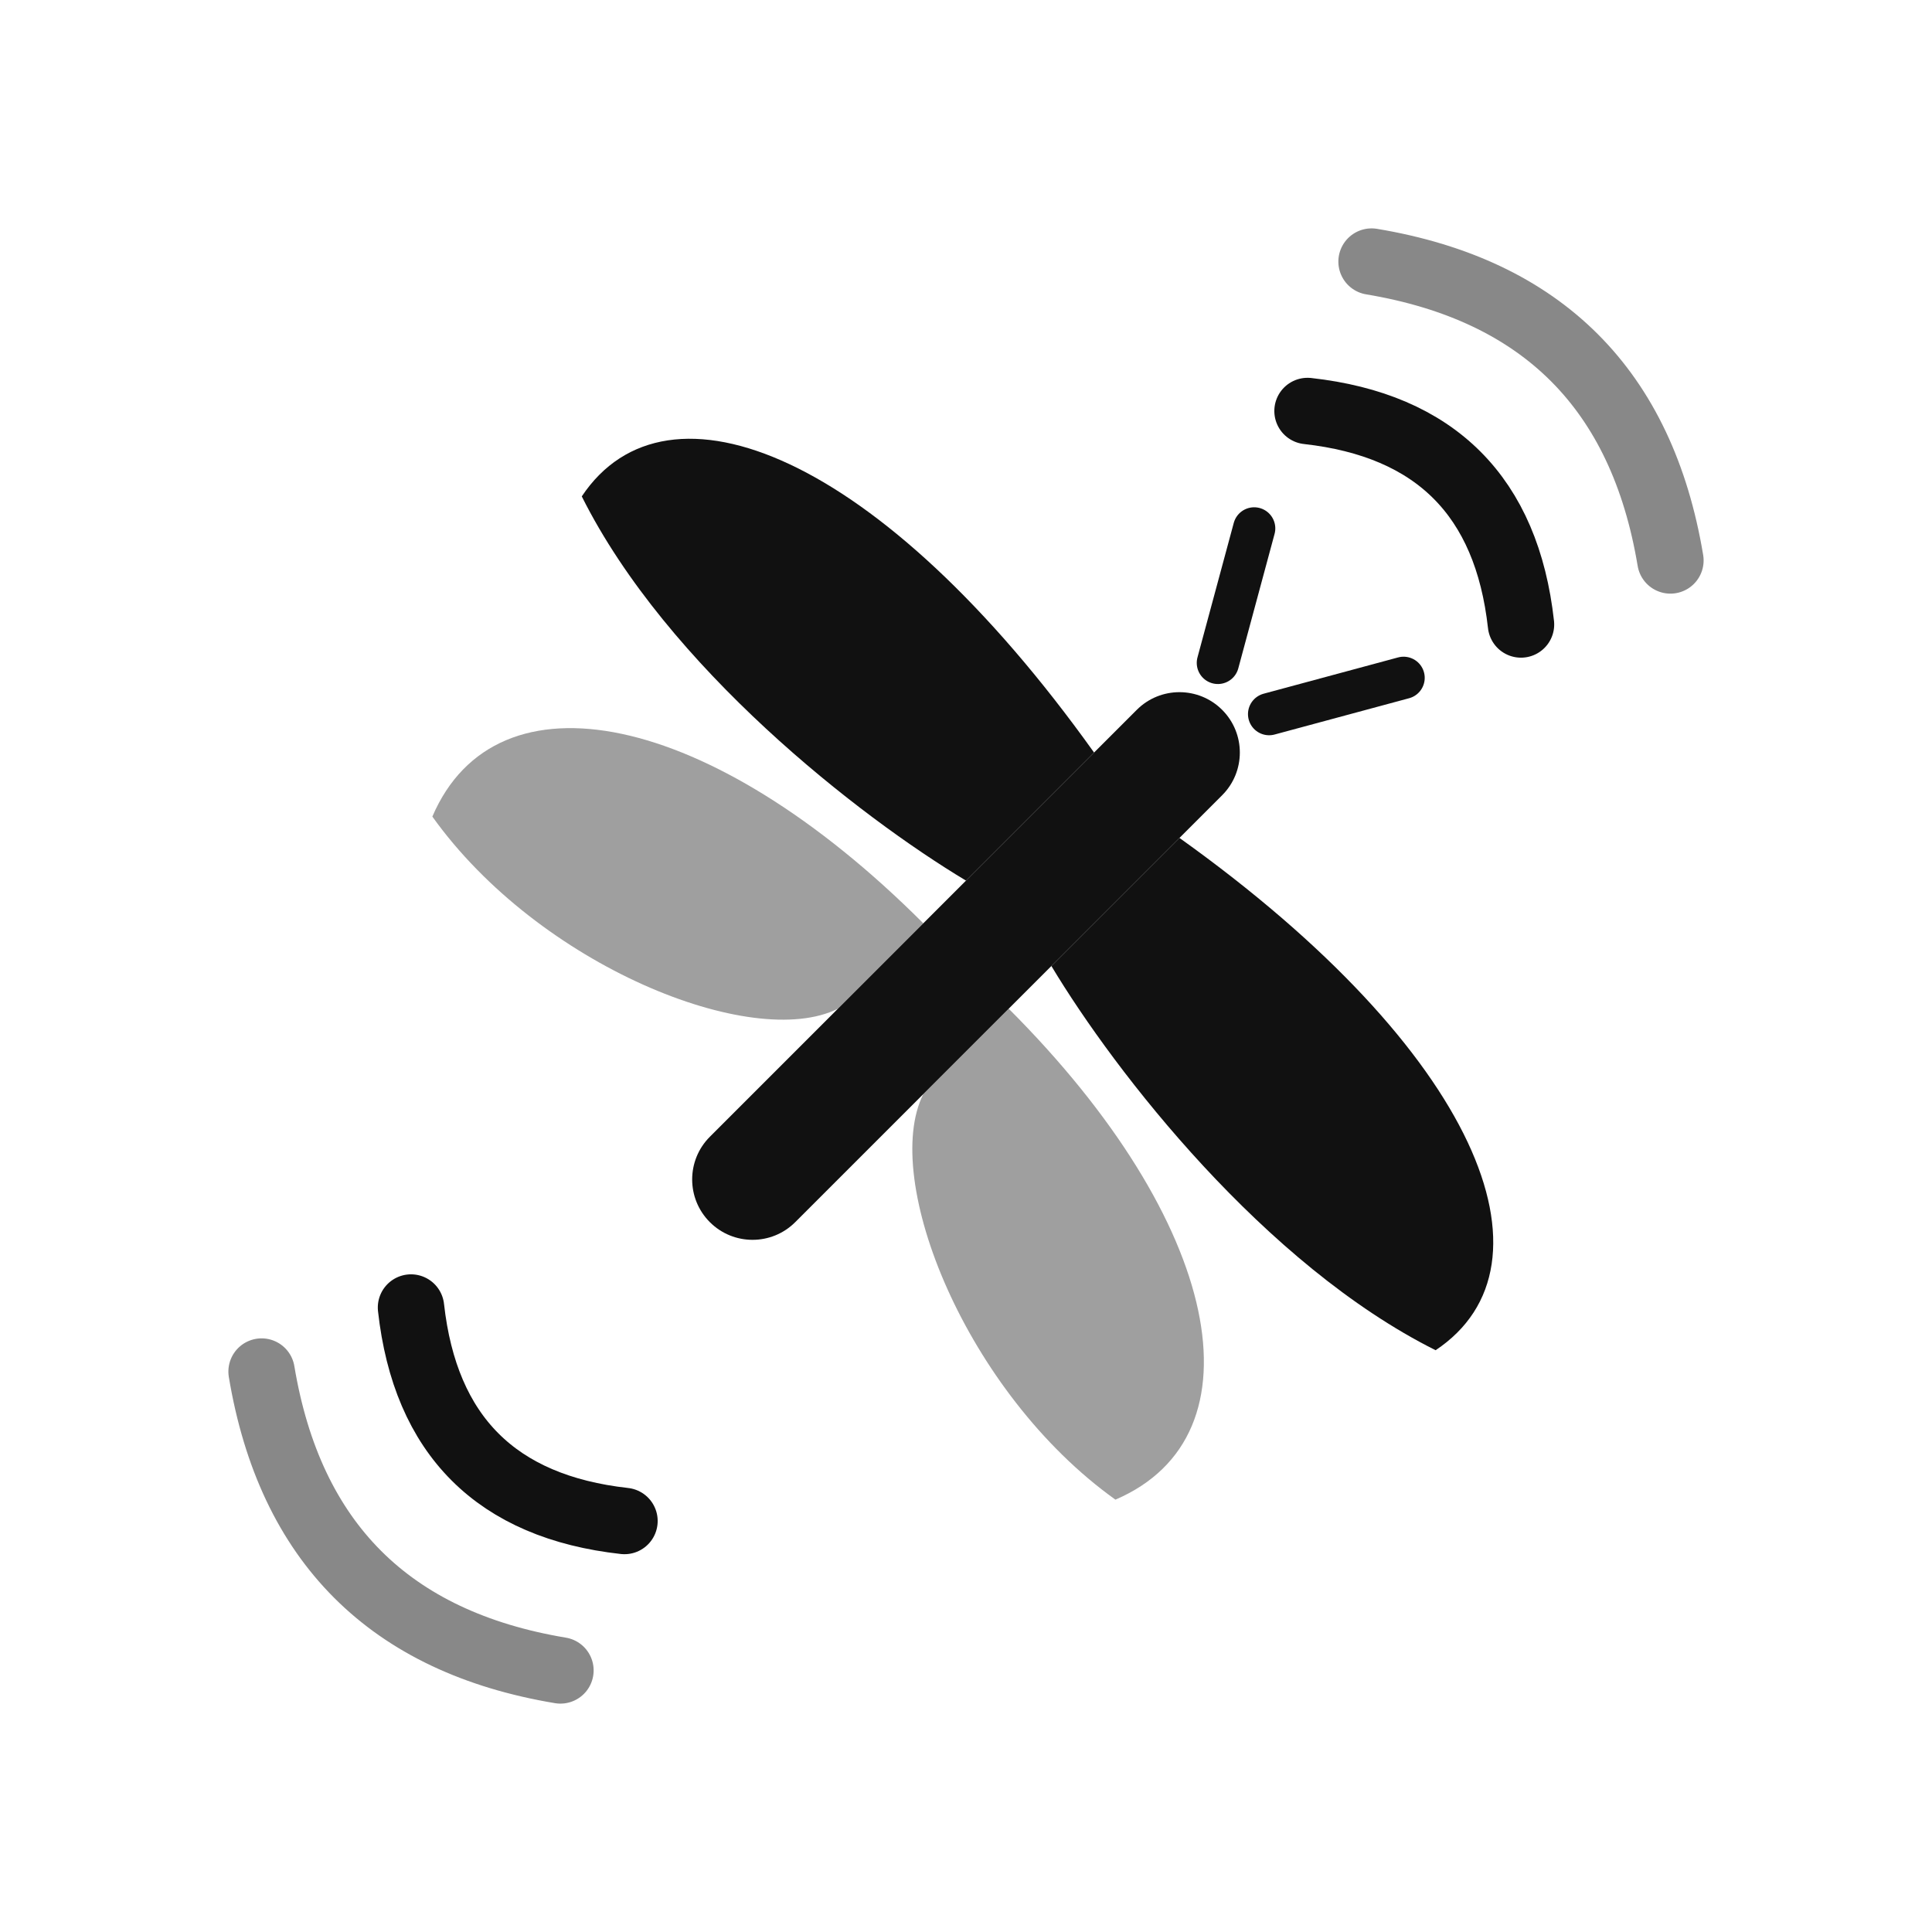
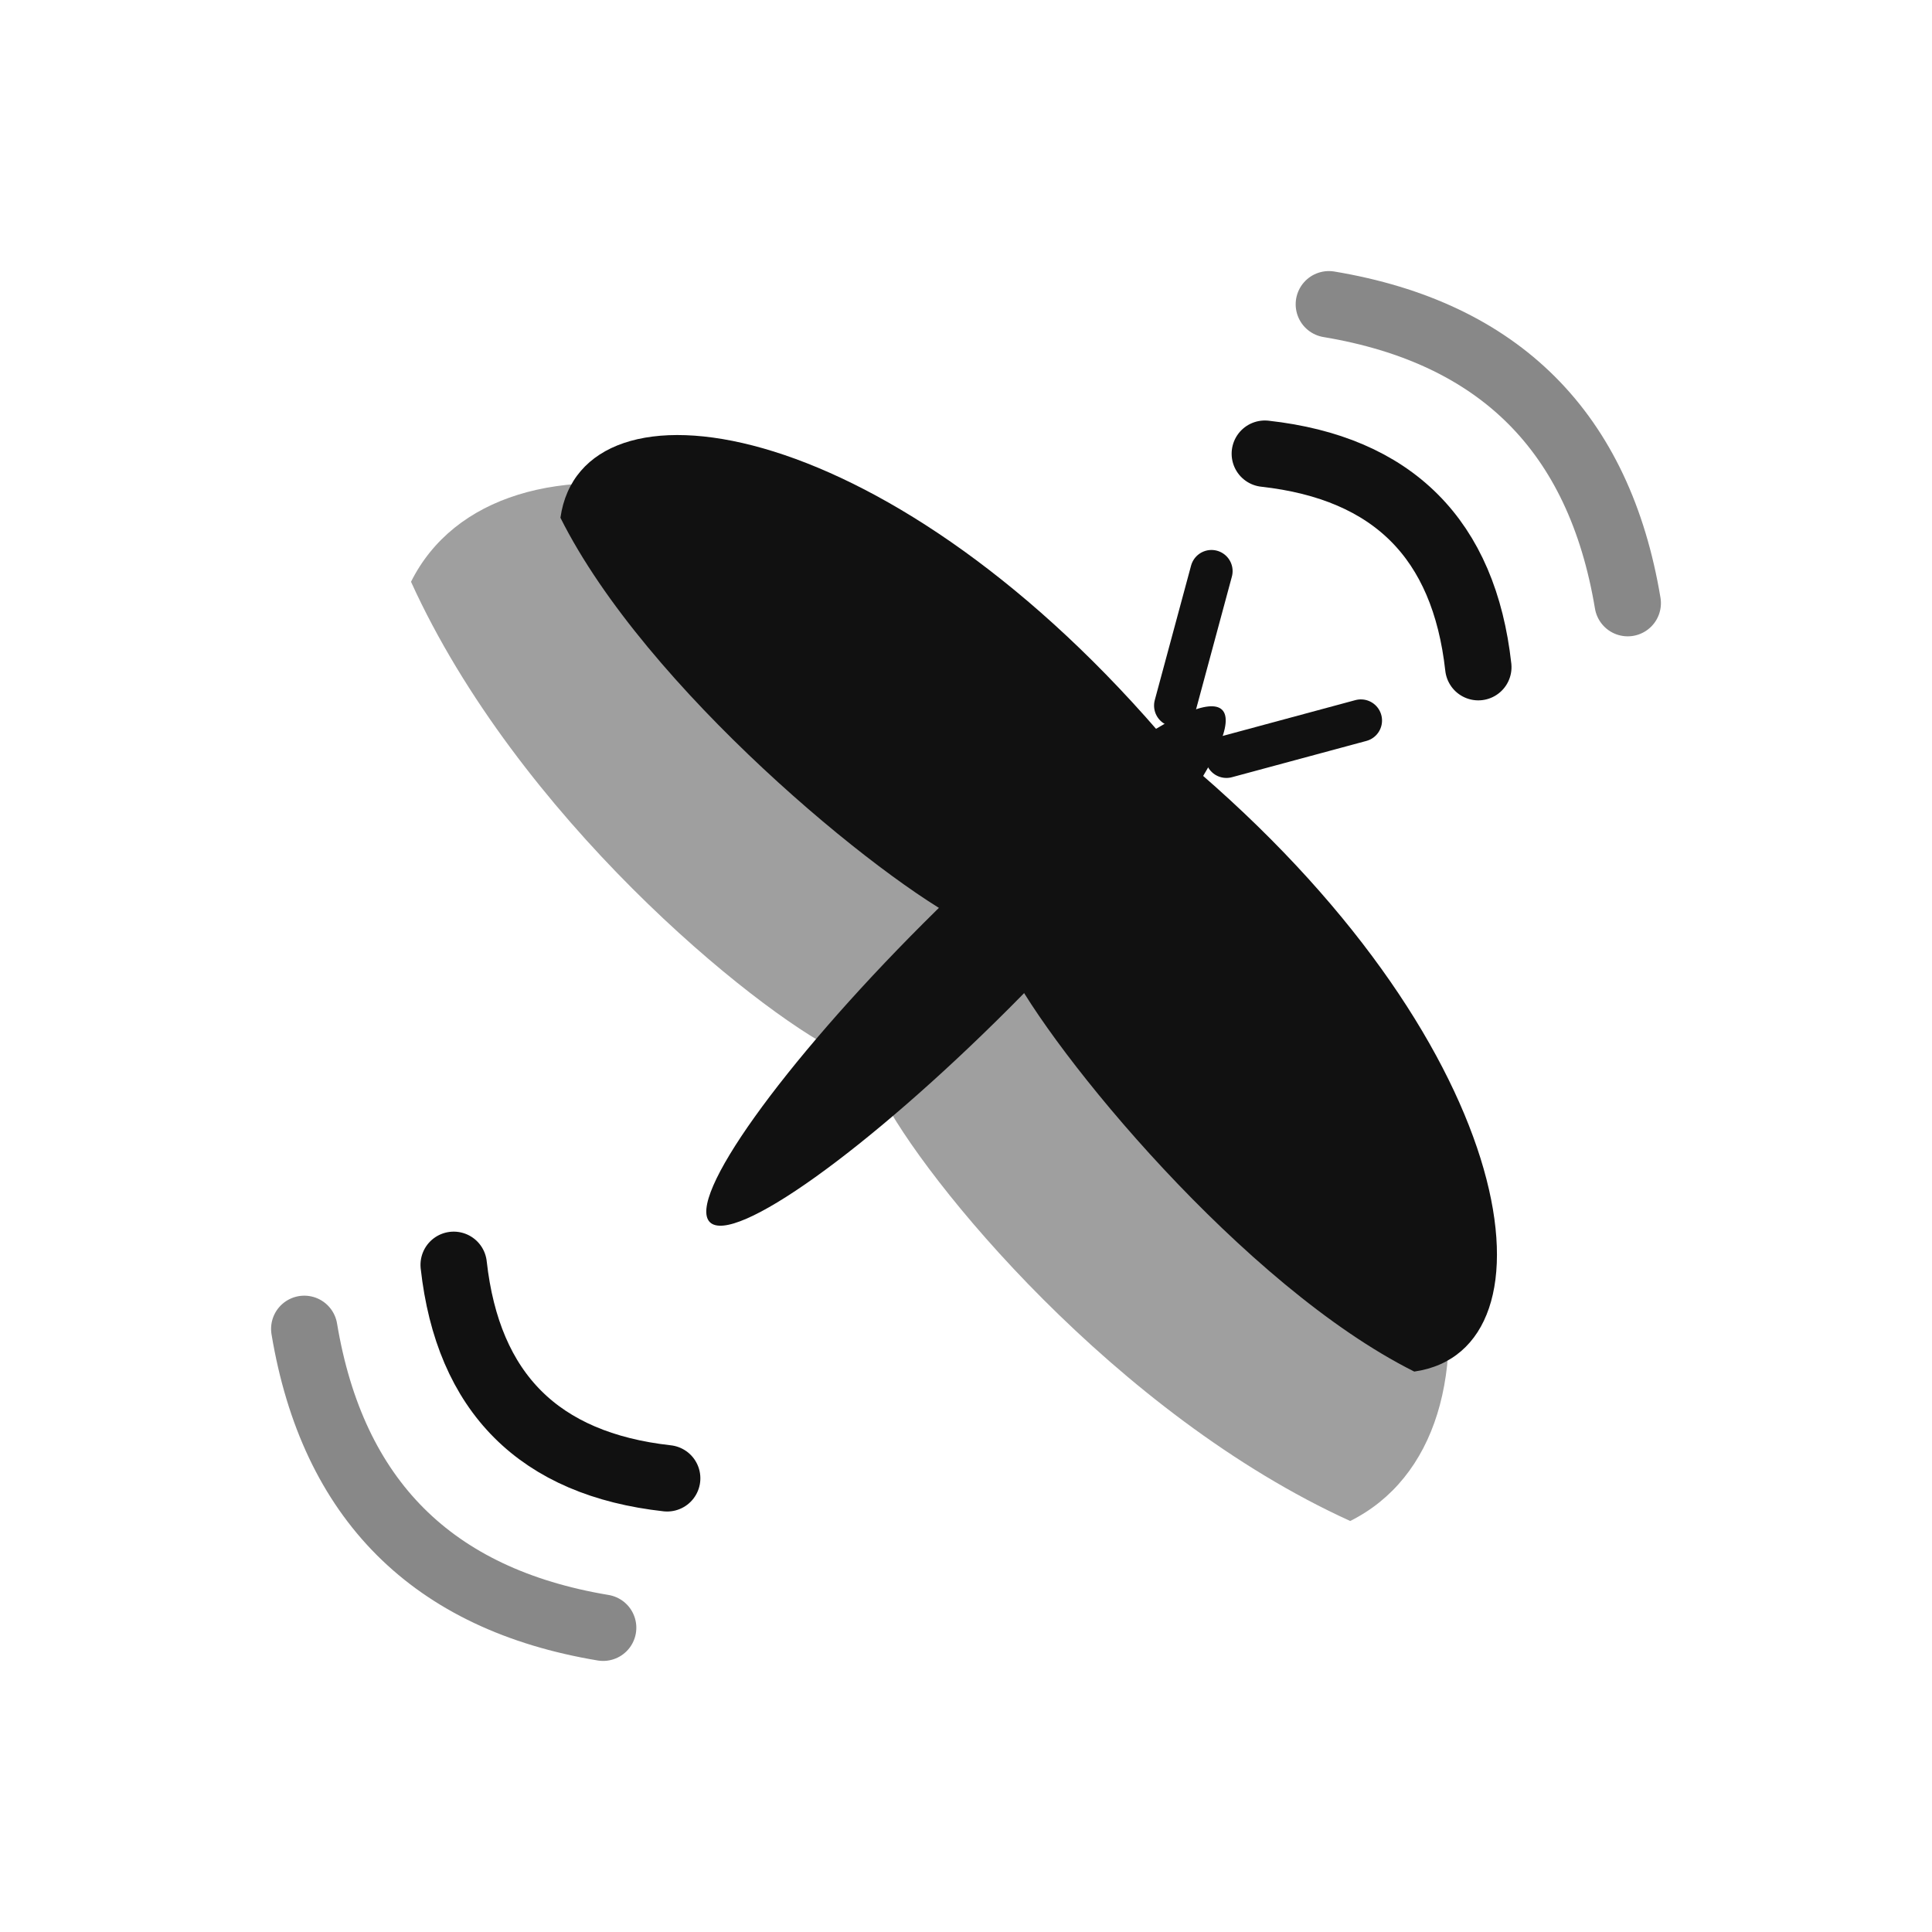
<svg xmlns="http://www.w3.org/2000/svg" viewBox="0 0 64 64" role="img" aria-label="mellonella">
  <g transform="rotate(45 32 32)">
    <g fill="#111111" fill-opacity="0.4">
-       <path d="M34 32 C44 32 50 36 48 41 C42 42 35 39 34 36 Z" />
-       <path d="M30 32 C20 32 14 36 16 41 C22 42 29 39 30 36 Z" />
+       <path d="M33 24 C47 23 56 30 54 36 C46 39 36 38 33 37 Z" />
+       <path d="M31 24 C17 23 8 30 10 36 C18 39 28 38 31 37 Z" />
    </g>
    <g fill="#111111">
-       <path d="M34 24 C46 22 53 25 52 30 C46 32 38 31 34 30 Z" />
-       <path d="M30 24 C18 22 11 25 12 30 C18 32 26 31 30 30 Z" />
-       <rect x="30" y="20" width="4" height="24" rx="2" />
+       <path d="M33 22 C47 21 55 27 52 31 C46 33 36 32 33 31 Z" />
+       <path d="M31 22 C17 21 9 27 12 31 C18 33 28 32 31 31 Z" />
+       <ellipse cx="32" cy="32" rx="2" ry="12" />
    </g>
    <g stroke="#111111" stroke-width="1.4" stroke-linecap="round" fill="none">
-       <path d="M30.8 19 L28.5 15" />
-       <path d="M33.2 19 L35.5 15" />
+       <path d="M30.8 21 L28.5 17" />
+       <path d="M33.2 21 L35.5 17" />
    </g>
    <g fill="none" stroke="#111111" stroke-width="2.2" stroke-linecap="round">
-       <path d="M27 11 Q32 7 37 11" />
-       <path d="M25 6 Q32 1 39 6" opacity="0.5" />
-       <path d="M27 53 Q32 57 37 53" />
-       <path d="M25 58 Q32 63 39 58" opacity="0.5" />
+       <path d="M27 13 Q32 9 37 13" />
+       <path d="M25 8 Q32 3 39 8" opacity="0.5" />
+       <path d="M27 51 Q32 55 37 51" />
+       <path d="M25 56 Q32 61 39 56" opacity="0.5" />
    </g>
  </g>
</svg>
